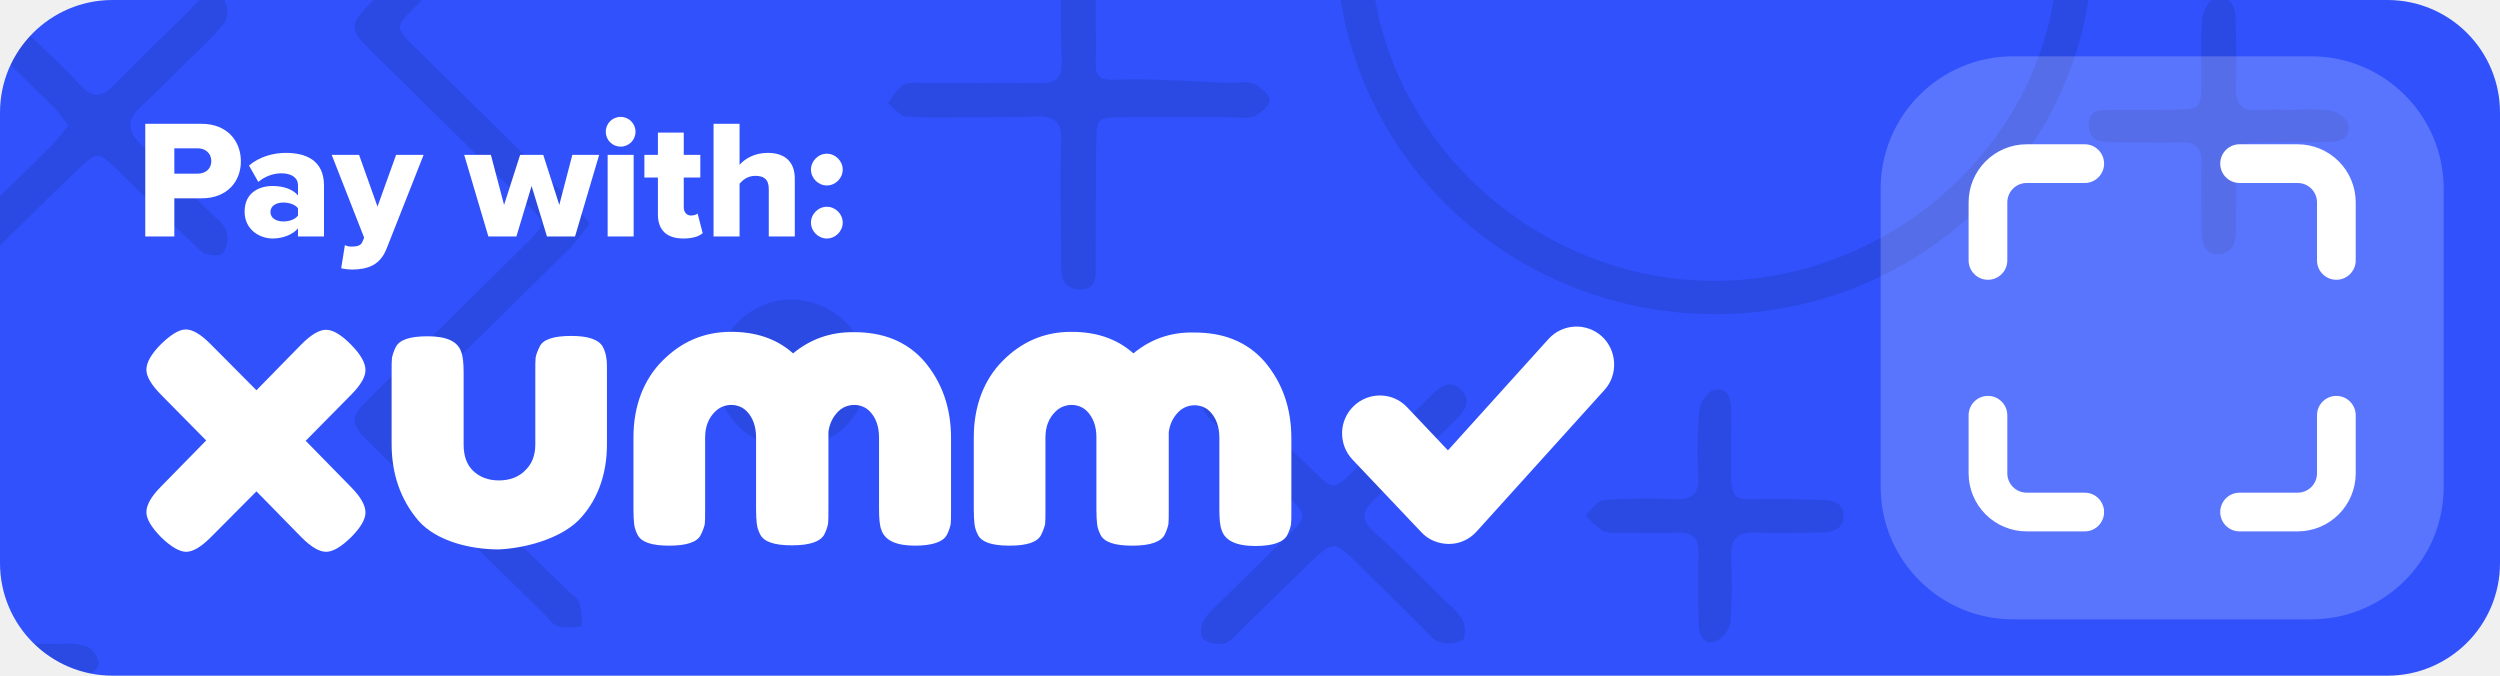
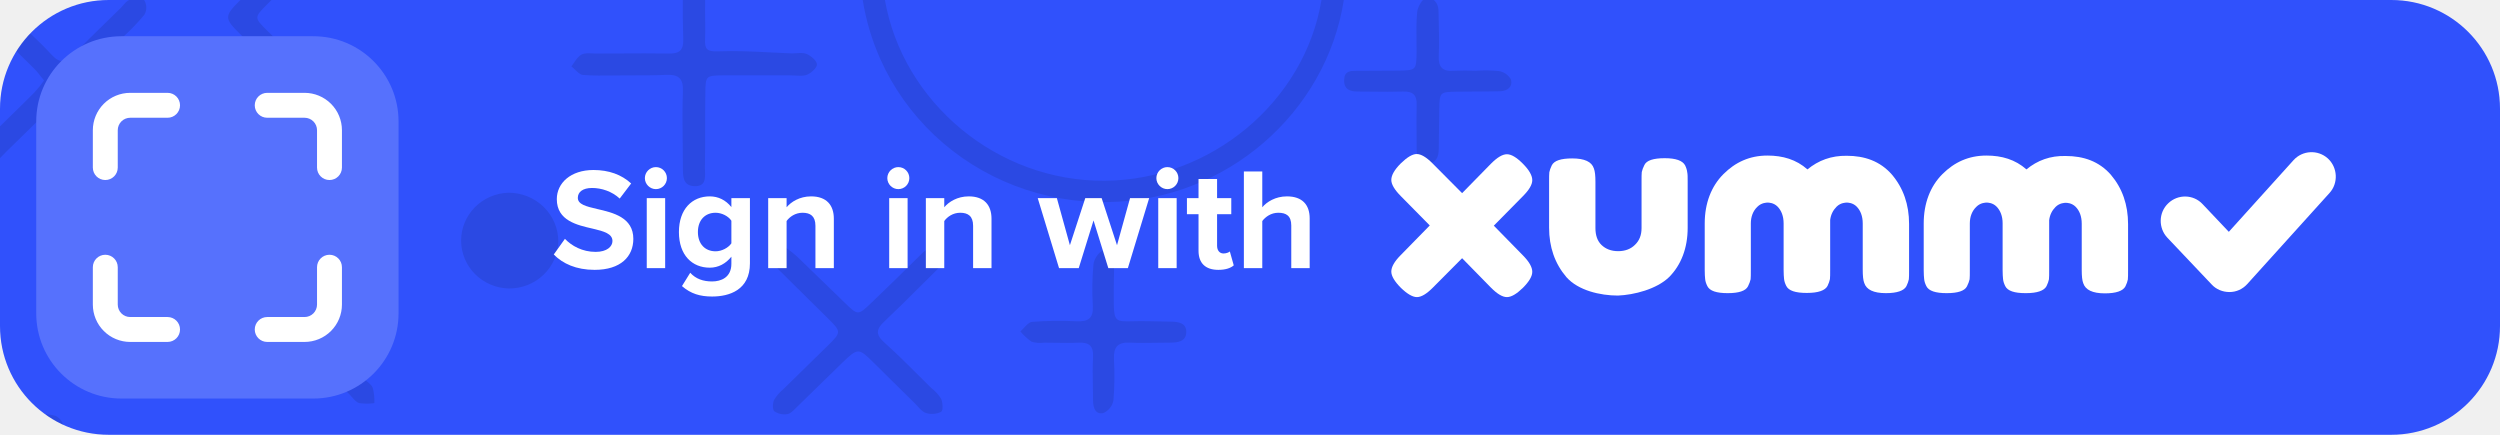
- <svg xmlns="http://www.w3.org/2000/svg" width="222" height="60" viewBox="0 0 222 60" fill="none">
-   <rect width="222" height="60" rx="10" fill="#3051FC" />
-   <mask id="mask0" mask-type="alpha" maskUnits="userSpaceOnUse" x="0" y="0" width="222" height="60">
-     <rect width="222" height="60" rx="10" fill="#3051FC" />
+ <svg xmlns="http://www.w3.org/2000/svg" width="345" height="60" viewBox="0 0 345 60" fill="none">
+   <rect width="345" height="60" rx="15" fill="#3051FC" />
+   <mask id="mask0" mask-type="alpha" maskUnits="userSpaceOnUse" x="0" y="0" width="345" height="60">
+     <rect width="345" height="60" rx="15" fill="#3051FC" />
  </mask>
  <g mask="url(#mask0)">
-     <path opacity="0.1" fill-rule="evenodd" clip-rule="evenodd" d="M185.447 0C183.035 15.529 169.264 27.628 152.954 27.884C148.536 27.972 144.144 27.205 140.029 25.626C135.914 24.047 132.156 21.687 128.971 18.681C125.785 15.676 123.235 12.084 121.465 8.11C120.309 5.513 119.5 2.787 119.056 0H122.119C124.597 14.127 137.601 25.062 152.471 24.943C167.08 24.829 180.022 14.086 182.365 0H185.447ZM196.368 0C195.983 0.383 195.62 1.14 195.571 1.661C195.44 3.003 195.458 4.361 195.476 5.718V5.718V5.718V5.719V5.719V5.719C195.482 6.191 195.489 6.662 195.489 7.133C195.453 9.693 195.447 9.704 192.939 9.745C192.009 9.759 191.079 9.759 190.148 9.759C189.218 9.759 188.288 9.759 187.357 9.774C187.292 9.775 187.227 9.775 187.162 9.775C186.341 9.778 185.529 9.781 185.491 11.034C185.45 12.386 186.362 12.634 187.416 12.634C188.096 12.634 188.779 12.642 189.463 12.649C190.836 12.665 192.214 12.68 193.581 12.634C194.965 12.582 195.536 13.085 195.5 14.454C195.457 15.795 195.472 17.144 195.486 18.491V18.492V18.493V18.494V18.494V18.495C195.493 19.167 195.5 19.84 195.5 20.51C195.506 21.533 195.724 22.568 196.972 22.556C198.221 22.544 198.55 21.597 198.55 20.534C198.558 19.929 198.564 19.324 198.57 18.718L198.57 18.708V18.708V18.708V18.707V18.707V18.707C198.582 17.493 198.594 16.277 198.621 15.061C198.674 12.704 198.686 12.692 201.1 12.652C201.906 12.64 202.71 12.636 203.513 12.633C204.674 12.629 205.832 12.624 206.988 12.594C208.024 12.571 208.789 11.981 208.507 10.97C208.343 10.671 208.113 10.412 207.834 10.212C207.555 10.012 207.233 9.876 206.894 9.814C205.824 9.701 204.746 9.684 203.673 9.762L203.626 9.768C202.645 9.719 201.662 9.719 200.682 9.768C198.968 9.912 198.474 9.19 198.55 7.601C198.622 6.073 198.584 4.532 198.547 2.992V2.991L198.547 2.989L198.547 2.987L198.547 2.985L198.547 2.983L198.547 2.981C198.535 2.504 198.523 2.027 198.515 1.551C198.515 0.884 198.272 0.315 197.851 0H196.368ZM8.093 59.818C8.453 59.559 8.77 59.173 8.77 58.898C8.727 58.587 8.609 58.29 8.427 58.032C8.245 57.774 8.004 57.562 7.722 57.413C6.978 57.185 6.195 57.107 5.42 57.182L4.849 57.176H4.849H4.849C4.239 57.171 3.629 57.166 3.02 57.161C4.389 58.496 6.14 59.441 8.093 59.818ZM0 21.82C0.164 21.666 0.322 21.499 0.479 21.333C0.611 21.194 0.742 21.055 0.874 20.926C1.641 20.185 2.401 19.438 3.161 18.692L3.161 18.691L3.162 18.691C4.411 17.464 5.659 16.238 6.933 15.038C8.67 13.397 8.705 13.42 10.372 15.038C11.15 15.795 11.924 16.558 12.698 17.321L12.698 17.321L12.698 17.321L12.698 17.321L12.699 17.321L12.699 17.322L12.699 17.322L12.699 17.322L12.699 17.322C14.411 19.01 16.123 20.698 17.89 22.325C18.285 22.689 19.545 22.787 19.804 22.492C19.995 22.197 20.119 21.864 20.166 21.517C20.214 21.169 20.185 20.816 20.081 20.481C19.954 20.047 19.552 19.686 19.159 19.332C19.024 19.211 18.89 19.09 18.768 18.967C18.319 18.523 17.87 18.078 17.422 17.633L17.422 17.632L17.421 17.631L17.42 17.631L17.419 17.63L17.419 17.629L17.418 17.628L17.417 17.628C15.799 16.021 14.182 14.416 12.533 12.842C11.278 11.658 11.208 10.635 12.533 9.444C13.658 8.413 14.727 7.344 15.797 6.274C16.166 5.905 16.536 5.536 16.907 5.168C17.99 4.195 19 3.147 19.928 2.03C20.099 1.728 20.189 1.388 20.189 1.042C20.189 0.696 20.099 0.356 19.928 0.054C19.91 0.035 19.891 0.017 19.869 0H17.816C17.509 0.134 17.251 0.433 16.996 0.728C16.879 0.864 16.763 0.999 16.642 1.117C16.028 1.722 15.411 2.323 14.793 2.924C13.251 4.425 11.709 5.926 10.224 7.474C9.129 8.612 8.299 8.838 7.121 7.555C6.122 6.455 5.037 5.424 3.955 4.395C3.558 4.018 3.162 3.641 2.77 3.261C2.743 3.233 2.717 3.205 2.69 3.177C1.981 3.936 1.389 4.805 0.942 5.757C2.215 7.001 3.487 8.247 4.749 9.502C5.039 9.784 5.296 10.115 5.566 10.465C5.729 10.675 5.896 10.892 6.079 11.108C5.666 11.693 5.216 12.251 4.731 12.778C3.483 14.029 2.218 15.266 0.953 16.501L0.953 16.502L0.953 16.502C0.635 16.812 0.317 17.123 0 17.433V21.82ZM33.172 0C33.153 0.018 33.135 0.036 33.117 0.054C30.932 2.238 30.938 2.527 33.117 4.677C34.94 6.475 36.766 8.271 38.592 10.067C41.331 12.76 44.07 15.454 46.8 18.159C48.472 19.817 48.496 19.875 46.877 21.481C43.255 25.081 39.611 28.663 35.969 32.245C34.975 33.222 33.981 34.199 32.987 35.176C31.026 37.107 30.997 37.517 32.887 39.378C38.01 44.432 43.138 49.463 48.272 54.471C48.373 54.576 48.472 54.689 48.571 54.803L48.571 54.803L48.571 54.803L48.571 54.803C48.879 55.156 49.191 55.514 49.574 55.627C50.266 55.731 50.971 55.731 51.664 55.627C51.69 54.929 51.619 54.231 51.452 53.553C51.332 53.207 51.002 52.933 50.673 52.66L50.673 52.66L50.673 52.66L50.673 52.66C50.535 52.545 50.397 52.43 50.274 52.31L36.95 39.285C35.001 37.367 35.042 37.315 36.95 35.454C41.535 30.981 46.104 26.491 50.657 21.984C51.266 21.305 51.83 20.589 52.347 19.84C52.17 19.621 52.007 19.414 51.851 19.216L51.851 19.215L51.85 19.214L51.849 19.214C51.412 18.658 51.031 18.175 50.58 17.719C47.776 14.946 44.965 12.183 42.154 9.421L42.154 9.42C40.397 7.694 38.64 5.967 36.885 4.238C35.066 2.446 35.066 2.412 36.832 0.638C37.044 0.425 37.257 0.212 37.469 0H33.172ZM94.227 0C94.219 1.798 94.223 3.598 94.287 5.394C94.34 6.942 93.769 7.422 92.261 7.387C90.031 7.352 87.806 7.364 85.583 7.376C84.473 7.381 83.362 7.387 82.252 7.387C82.072 7.389 81.888 7.378 81.704 7.368C81.187 7.338 80.666 7.309 80.232 7.543C79.809 7.772 79.513 8.209 79.215 8.652C79.098 8.825 78.98 8.999 78.854 9.161C79.024 9.291 79.189 9.453 79.355 9.616C79.713 9.967 80.071 10.318 80.474 10.346C81.889 10.455 83.314 10.436 84.737 10.418C85.279 10.411 85.821 10.404 86.362 10.404C86.716 10.402 87.072 10.402 87.427 10.402C88.94 10.401 90.454 10.4 91.884 10.334C93.651 10.253 94.322 10.808 94.24 12.646C94.153 14.957 94.182 17.269 94.211 19.58C94.225 20.736 94.24 21.892 94.24 23.047C94.24 23.114 94.241 23.182 94.241 23.25C94.246 24.353 94.252 25.617 95.788 25.688C97.372 25.763 97.329 24.642 97.29 23.627V23.626V23.626V23.626V23.625L97.29 23.625C97.284 23.471 97.278 23.319 97.278 23.174C97.308 21.394 97.309 19.613 97.309 17.833C97.31 16.146 97.311 14.46 97.337 12.773C97.372 10.461 97.413 10.427 99.833 10.398H108.954C109.193 10.398 109.446 10.412 109.699 10.425C110.298 10.458 110.895 10.49 111.309 10.34C111.898 10.126 112.722 9.392 112.74 8.907C112.757 8.421 111.927 7.717 111.35 7.456C110.938 7.271 110.426 7.306 109.916 7.342C109.713 7.356 109.509 7.37 109.313 7.37C108.319 7.334 107.326 7.284 106.332 7.233C103.909 7.108 101.485 6.984 99.068 7.087C97.496 7.15 97.248 6.694 97.301 5.446C97.337 4.614 97.325 3.779 97.313 2.944L97.313 2.943C97.307 2.525 97.301 2.107 97.301 1.689C97.301 1.127 97.304 0.564 97.308 0L94.227 0ZM108.465 34.171C108.586 34.269 108.728 34.377 108.882 34.494C109.238 34.764 109.661 35.085 110.043 35.448C111.424 36.774 112.795 38.107 114.169 39.443C114.951 40.202 115.734 40.963 116.52 41.724L116.52 41.724C118.392 43.544 118.404 43.556 120.199 41.834C122.508 39.614 124.804 37.39 127.071 35.136C127.901 34.304 128.79 33.611 129.791 34.674C130.792 35.737 129.95 36.598 129.155 37.378C128.37 38.149 127.591 38.924 126.812 39.7C125.253 41.251 123.695 42.802 122.09 44.312C120.953 45.37 120.747 46.115 122.037 47.265C123.704 48.751 125.286 50.33 126.869 51.908L126.869 51.909L126.87 51.91C127.417 52.455 127.963 53 128.513 53.541C129.054 53.951 129.515 54.455 129.873 55.026C130.109 55.569 130.174 56.661 129.873 56.835C129.222 57.152 128.47 57.208 127.777 56.991C127.342 56.85 126.984 56.456 126.632 56.069C126.508 55.933 126.384 55.797 126.258 55.673C125.29 54.723 124.325 53.768 123.361 52.813C122.397 51.858 121.433 50.903 120.464 49.953C118.527 48.051 118.392 47.97 116.278 50.016C114.164 52.062 112.121 54.061 110.031 56.112C109.95 56.19 109.868 56.273 109.785 56.357C109.445 56.702 109.085 57.067 108.683 57.141C108.369 57.199 108.046 57.195 107.734 57.129C107.422 57.064 107.126 56.938 106.863 56.76C106.581 56.529 106.616 55.639 106.822 55.188C107.168 54.617 107.61 54.107 108.129 53.68C109.33 52.494 110.537 51.315 111.745 50.136C112.55 49.349 113.355 48.562 114.158 47.774C116.152 45.818 116.143 45.809 114.138 43.819L114.094 43.775C113.275 42.962 112.447 42.148 111.618 41.333L111.618 41.332L111.617 41.332L111.617 41.331L111.617 41.331L111.616 41.331L111.616 41.331L111.616 41.33L111.615 41.33L111.615 41.33L111.615 41.329L111.614 41.329L111.614 41.328L111.614 41.328L111.613 41.328L111.613 41.327L111.612 41.327L111.612 41.327L111.61 41.324C110.367 40.102 109.121 38.876 107.894 37.644C107.385 37.207 106.971 36.674 106.675 36.078C106.263 35.015 107.093 34.032 108.465 34.171ZM65.556 37.827C66.782 39.056 68.447 39.767 70.199 39.811C71.978 39.831 73.694 39.164 74.975 37.953C76.256 36.742 77.001 35.084 77.047 33.339C77.049 32.45 76.872 31.57 76.526 30.749C76.179 29.928 75.671 29.182 75.029 28.555C74.388 27.928 73.626 27.432 72.787 27.096C71.949 26.759 71.052 26.589 70.146 26.595C68.395 26.652 66.735 27.377 65.519 28.616C64.303 29.854 63.627 31.509 63.634 33.228C63.641 34.948 64.331 36.597 65.556 37.827ZM154.161 44.059C153.692 43.654 153.695 42.703 153.7 40.528C153.701 40.27 153.702 39.995 153.702 39.701C153.702 39.267 153.712 38.818 153.722 38.369V38.368V38.368V38.367V38.366C153.737 37.736 153.751 37.105 153.737 36.511C153.714 35.494 153.525 34.362 152.206 34.622C151.647 34.714 150.97 35.778 150.899 36.448C150.722 38.369 150.692 40.301 150.811 42.227C150.899 43.897 150.204 44.411 148.585 44.336C146.531 44.23 144.471 44.257 142.421 44.417C142.032 44.452 141.676 44.838 141.319 45.225L141.319 45.226C141.151 45.407 140.984 45.589 140.813 45.734C141.26 46.28 141.783 46.76 142.368 47.161C142.929 47.325 143.519 47.369 144.099 47.289C144.623 47.289 145.156 47.297 145.688 47.305H145.688H145.688C146.753 47.322 147.816 47.339 148.809 47.289C150.299 47.213 150.917 47.728 150.84 49.265C150.766 50.605 150.791 51.95 150.815 53.297V53.299V53.3V53.301V53.302C150.828 53.975 150.84 54.648 150.84 55.321C150.852 56.269 151.17 57.251 152.277 56.997C152.631 56.836 152.941 56.596 153.18 56.294C153.42 55.992 153.583 55.639 153.655 55.263C153.809 53.34 153.832 51.41 153.725 49.484C153.667 47.907 154.249 47.196 155.933 47.283C157.17 47.344 158.412 47.324 159.653 47.303C160.274 47.293 160.895 47.283 161.515 47.283C162.563 47.277 163.647 47.127 163.706 45.879C163.764 44.63 162.716 44.399 161.639 44.388C161.167 44.383 160.695 44.37 160.223 44.357L160.223 44.357C159.618 44.34 159.014 44.324 158.412 44.324C157.578 44.305 156.892 44.32 156.326 44.333C155.174 44.359 154.525 44.374 154.161 44.059Z" fill="black" />
-     <path d="M44.277 48.788C41.834 48.788 38.788 48.09 37.159 46.24C35.56 44.359 34.776 42.085 34.776 39.416V33.046C34.776 32.47 34.776 32.045 34.806 31.772C34.867 31.499 34.957 31.196 35.138 30.832C35.47 30.165 36.405 29.862 37.973 29.862C39.662 29.862 40.658 30.317 40.959 31.257C41.11 31.651 41.17 32.258 41.17 33.107V39.476C41.17 40.477 41.442 41.266 42.015 41.812C42.588 42.358 43.342 42.661 44.307 42.661C45.272 42.661 46.057 42.358 46.63 41.781C47.233 41.205 47.535 40.447 47.535 39.476V32.986C47.535 32.44 47.535 32.015 47.565 31.742C47.625 31.439 47.746 31.136 47.926 30.771C48.228 30.135 49.163 29.831 50.731 29.831C52.27 29.831 53.175 30.165 53.536 30.802C53.718 31.166 53.808 31.499 53.838 31.772C53.898 32.045 53.898 32.44 53.898 33.016V39.446C53.898 42.236 52.994 44.572 51.335 46.24C49.616 47.908 46.509 48.697 44.277 48.788Z" fill="white" />
-     <path d="M27.146 39.143L31.157 43.237C32.032 44.117 32.454 44.875 32.454 45.512C32.454 46.119 32.032 46.846 31.157 47.726C30.282 48.575 29.558 49 28.955 49C28.352 49 27.628 48.575 26.753 47.696L22.772 43.632L18.731 47.696C17.856 48.575 17.132 49 16.529 49C15.956 49 15.202 48.575 14.327 47.726C13.452 46.846 13 46.088 13 45.482C13 44.845 13.422 44.087 14.297 43.207L18.308 39.112L14.327 35.078C13.452 34.199 13 33.441 13 32.834C13 32.197 13.422 31.439 14.297 30.559C15.202 29.68 15.926 29.255 16.499 29.255C17.102 29.255 17.826 29.68 18.7 30.559L22.772 34.654L26.753 30.59C27.628 29.71 28.352 29.285 28.955 29.285C29.558 29.285 30.282 29.71 31.157 30.59C32.032 31.469 32.454 32.227 32.454 32.864C32.454 33.471 32.032 34.199 31.157 35.078L27.146 39.143Z" fill="white" />
-     <path fill-rule="evenodd" clip-rule="evenodd" d="M70.427 31.378C68.888 30.013 67.019 29.467 64.907 29.467C62.464 29.467 60.474 30.377 58.815 32.045C57.156 33.714 56.251 36.049 56.251 38.839V45.269C56.251 45.815 56.281 46.24 56.311 46.513C56.342 46.816 56.432 47.12 56.613 47.483C56.945 48.151 57.88 48.454 59.418 48.454C60.956 48.454 61.891 48.151 62.223 47.514C62.404 47.15 62.525 46.816 62.585 46.543C62.615 46.27 62.615 45.876 62.615 45.3V38.839C62.615 37.899 62.917 37.111 63.52 36.534C64.093 35.958 64.817 35.958 64.937 35.958C65.058 35.958 65.752 35.958 66.295 36.504C66.838 37.05 67.139 37.838 67.139 38.839V45.209V45.239C67.139 45.785 67.169 46.21 67.2 46.483C67.23 46.786 67.32 47.089 67.501 47.453C67.833 48.12 68.768 48.424 70.306 48.424C70.306 48.424 70.306 48.424 70.336 48.424C70.336 48.424 70.336 48.424 70.366 48.424C71.905 48.424 72.87 48.09 73.202 47.453C73.382 47.089 73.473 46.786 73.533 46.513C73.564 46.24 73.564 45.815 73.564 45.239V38.87C73.564 38.688 73.564 38.536 73.564 38.354C73.654 37.626 73.956 37.02 74.438 36.534C75.011 35.958 75.735 35.958 75.856 35.958C75.976 35.958 76.67 35.958 77.213 36.504C77.756 37.05 78.058 37.838 78.058 38.839V45.209C78.058 46.058 78.118 46.695 78.269 47.059C78.57 47.969 79.535 48.454 81.255 48.454C82.793 48.454 83.758 48.12 84.09 47.483C84.271 47.12 84.361 46.816 84.421 46.543C84.452 46.27 84.452 45.846 84.452 45.269V38.9C84.452 36.231 83.668 33.956 82.069 32.076C80.44 30.226 78.299 29.498 75.856 29.498C73.714 29.467 71.935 30.134 70.427 31.378Z" fill="white" />
-     <path fill-rule="evenodd" clip-rule="evenodd" d="M100.648 31.378C99.11 30.013 97.24 29.467 95.129 29.467C92.686 29.467 90.695 30.377 89.036 32.045C87.377 33.714 86.472 36.049 86.472 38.839V45.269C86.472 45.815 86.503 46.24 86.533 46.513C86.563 46.816 86.653 47.12 86.834 47.483C87.166 48.151 88.101 48.454 89.639 48.454C91.178 48.454 92.113 48.151 92.444 47.514C92.625 47.15 92.746 46.816 92.806 46.543C92.836 46.27 92.836 45.876 92.836 45.3V38.839C92.836 37.899 93.138 37.111 93.741 36.534C94.314 35.958 95.038 35.958 95.159 35.958C95.279 35.958 95.973 35.958 96.516 36.504C97.059 37.05 97.361 37.838 97.361 38.809V38.839V45.269C97.361 45.815 97.391 46.24 97.421 46.513C97.451 46.816 97.542 47.12 97.722 47.483C98.054 48.151 98.989 48.454 100.528 48.454C100.528 48.454 100.528 48.454 100.558 48.454C100.558 48.454 100.558 48.454 100.588 48.454C102.126 48.454 103.091 48.12 103.423 47.483C103.604 47.12 103.694 46.816 103.755 46.543C103.785 46.27 103.785 45.846 103.785 45.269V38.9C103.785 38.718 103.785 38.566 103.785 38.384C103.875 37.656 104.177 37.05 104.66 36.565C105.233 35.988 105.957 35.988 106.077 35.988C106.198 35.988 106.892 35.988 107.434 36.534C107.977 37.08 108.279 37.869 108.279 38.87V45.239C108.279 46.088 108.339 46.725 108.49 47.089C108.792 47.999 109.757 48.484 111.476 48.484C113.014 48.484 113.979 48.151 114.311 47.514C114.492 47.15 114.583 46.846 114.643 46.574C114.673 46.301 114.673 45.876 114.673 45.3V38.93C114.673 36.261 113.889 33.986 112.29 32.106C110.662 30.256 108.52 29.528 106.077 29.528C103.936 29.467 102.156 30.134 100.648 31.378Z" fill="white" />
-     <path fill-rule="evenodd" clip-rule="evenodd" d="M142.24 29.862C143.598 31.105 143.718 33.259 142.482 34.623L131.111 47.211C130.477 47.908 129.603 48.302 128.668 48.302C127.733 48.302 126.828 47.938 126.195 47.241L120.102 40.811C118.835 39.476 118.865 37.323 120.223 36.049C121.55 34.775 123.691 34.805 124.958 36.17L128.577 39.992L137.505 30.104C138.742 28.739 140.853 28.618 142.24 29.862Z" fill="white" />
+     <path opacity="0.1" fill-rule="evenodd" clip-rule="evenodd" d="M185.447 0C183.035 15.529 169.264 27.628 152.954 27.884C148.536 27.972 144.144 27.205 140.029 25.626C135.914 24.047 132.156 21.687 128.971 18.681C125.785 15.676 123.235 12.084 121.465 8.11C120.309 5.513 119.5 2.787 119.056 0H122.119C124.597 14.127 137.601 25.062 152.471 24.943C167.08 24.829 180.022 14.086 182.365 0H185.447ZM196.368 0C195.983 0.383 195.62 1.14 195.571 1.661C195.44 3.003 195.458 4.361 195.476 5.718V5.718V5.718V5.719V5.719V5.719C195.482 6.191 195.489 6.662 195.489 7.133C195.453 9.693 195.447 9.704 192.939 9.745C192.009 9.759 191.079 9.759 190.148 9.759C189.218 9.759 188.288 9.759 187.357 9.774C187.292 9.775 187.227 9.775 187.162 9.775C186.341 9.778 185.529 9.781 185.491 11.034C185.45 12.386 186.362 12.634 187.416 12.634C188.096 12.634 188.779 12.642 189.463 12.649C190.836 12.665 192.214 12.68 193.581 12.634C194.965 12.582 195.536 13.085 195.5 14.454C195.457 15.795 195.472 17.144 195.486 18.491V18.492V18.493V18.494V18.494V18.495C195.493 19.167 195.5 19.84 195.5 20.51C195.506 21.533 195.724 22.568 196.972 22.556C198.221 22.544 198.55 21.597 198.55 20.534C198.558 19.929 198.564 19.324 198.57 18.718L198.57 18.708V18.708V18.708V18.707V18.707V18.707C198.582 17.493 198.594 16.277 198.621 15.061C198.674 12.704 198.686 12.692 201.1 12.652C201.906 12.64 202.71 12.636 203.513 12.633C204.674 12.629 205.832 12.624 206.988 12.594C208.024 12.571 208.789 11.981 208.507 10.97C208.343 10.671 208.113 10.412 207.834 10.212C207.555 10.012 207.233 9.876 206.894 9.814C205.824 9.701 204.746 9.684 203.673 9.762L203.626 9.768C202.645 9.719 201.662 9.719 200.682 9.768C198.968 9.912 198.474 9.19 198.55 7.601C198.622 6.073 198.584 4.532 198.547 2.992V2.991L198.547 2.989L198.547 2.987L198.547 2.985L198.547 2.983L198.547 2.981C198.535 2.504 198.523 2.027 198.515 1.551C198.515 0.884 198.272 0.315 197.851 0H196.368ZM8.093 59.818C8.453 59.559 8.77 59.173 8.77 58.898C8.727 58.587 8.609 58.29 8.427 58.032C8.245 57.774 8.004 57.562 7.722 57.413C6.978 57.185 6.195 57.107 5.42 57.182L4.849 57.176H4.849H4.849C4.239 57.171 3.629 57.166 3.02 57.161C4.389 58.496 6.14 59.441 8.093 59.818ZM0 21.82C0.164 21.666 0.322 21.499 0.479 21.333C0.611 21.194 0.742 21.055 0.874 20.926C1.641 20.185 2.401 19.438 3.161 18.692L3.161 18.691L3.162 18.691C4.411 17.464 5.659 16.238 6.933 15.038C8.67 13.397 8.705 13.42 10.372 15.038C11.15 15.795 11.924 16.558 12.698 17.321L12.698 17.321L12.698 17.321L12.698 17.321L12.699 17.321L12.699 17.322L12.699 17.322L12.699 17.322L12.699 17.322C14.411 19.01 16.123 20.698 17.89 22.325C18.285 22.689 19.545 22.787 19.804 22.492C19.995 22.197 20.119 21.864 20.166 21.517C20.214 21.169 20.185 20.816 20.081 20.481C19.954 20.047 19.552 19.686 19.159 19.332C19.024 19.211 18.89 19.09 18.768 18.967C18.319 18.523 17.87 18.078 17.422 17.633L17.422 17.632L17.421 17.631L17.42 17.631L17.419 17.63L17.419 17.629L17.418 17.628L17.417 17.628C15.799 16.021 14.182 14.416 12.533 12.842C11.278 11.658 11.208 10.635 12.533 9.444C13.658 8.413 14.727 7.344 15.797 6.274C16.166 5.905 16.536 5.536 16.907 5.168C17.99 4.195 19 3.147 19.928 2.03C20.099 1.728 20.189 1.388 20.189 1.042C20.189 0.696 20.099 0.356 19.928 0.054C19.91 0.035 19.891 0.017 19.869 0H17.816C17.509 0.134 17.251 0.433 16.996 0.728C16.879 0.864 16.763 0.999 16.642 1.117C16.028 1.722 15.411 2.323 14.793 2.924C13.251 4.425 11.709 5.926 10.224 7.474C9.129 8.612 8.299 8.838 7.121 7.555C6.122 6.455 5.037 5.424 3.955 4.395C3.558 4.018 3.162 3.641 2.77 3.261C2.743 3.233 2.717 3.205 2.69 3.177C1.981 3.936 1.389 4.805 0.942 5.757C2.215 7.001 3.487 8.247 4.749 9.502C5.039 9.784 5.296 10.115 5.566 10.465C5.729 10.675 5.896 10.892 6.079 11.108C5.666 11.693 5.216 12.251 4.731 12.778C3.483 14.029 2.218 15.266 0.953 16.501L0.953 16.502L0.953 16.502C0.635 16.812 0.317 17.123 0 17.433V21.82ZM33.172 0C33.153 0.018 33.135 0.036 33.117 0.054C30.932 2.238 30.938 2.527 33.117 4.677C34.94 6.475 36.766 8.271 38.592 10.067C41.331 12.76 44.07 15.454 46.8 18.159C48.472 19.817 48.496 19.875 46.877 21.481C43.255 25.081 39.611 28.663 35.969 32.245C34.975 33.222 33.981 34.199 32.987 35.176C31.026 37.107 30.997 37.517 32.887 39.378C38.01 44.432 43.138 49.463 48.272 54.471C48.373 54.576 48.472 54.689 48.571 54.803L48.571 54.803L48.571 54.803L48.571 54.803C48.879 55.156 49.191 55.514 49.574 55.627C50.266 55.731 50.971 55.731 51.664 55.627C51.69 54.929 51.619 54.231 51.452 53.553C51.332 53.207 51.002 52.933 50.673 52.66L50.673 52.66L50.673 52.66L50.673 52.66C50.535 52.545 50.397 52.43 50.274 52.31L36.95 39.285C35.001 37.367 35.042 37.315 36.95 35.454C41.535 30.981 46.104 26.491 50.657 21.984C51.266 21.305 51.83 20.589 52.347 19.84C52.17 19.621 52.007 19.414 51.851 19.216L51.851 19.215L51.85 19.214L51.849 19.214C51.412 18.658 51.031 18.175 50.58 17.719C47.776 14.946 44.965 12.183 42.154 9.421L42.154 9.42C40.397 7.694 38.64 5.967 36.885 4.238C35.066 2.446 35.066 2.412 36.832 0.638C37.044 0.425 37.257 0.212 37.469 0H33.172ZM94.227 0C94.219 1.798 94.223 3.598 94.287 5.394C94.34 6.942 93.769 7.422 92.261 7.387C90.031 7.352 87.806 7.364 85.583 7.376C84.473 7.381 83.362 7.387 82.252 7.387C82.072 7.389 81.888 7.378 81.704 7.368C81.187 7.338 80.666 7.309 80.232 7.543C79.809 7.772 79.513 8.209 79.215 8.652C79.098 8.825 78.98 8.999 78.854 9.161C79.024 9.291 79.189 9.453 79.355 9.616C79.713 9.967 80.071 10.318 80.474 10.346C81.889 10.455 83.314 10.436 84.737 10.418C85.279 10.411 85.821 10.404 86.362 10.404C86.716 10.402 87.072 10.402 87.427 10.402C88.94 10.401 90.454 10.4 91.884 10.334C93.651 10.253 94.322 10.808 94.24 12.646C94.153 14.957 94.182 17.269 94.211 19.58C94.225 20.736 94.24 21.892 94.24 23.047C94.24 23.114 94.241 23.182 94.241 23.25C94.246 24.353 94.252 25.617 95.788 25.688C97.372 25.763 97.329 24.642 97.29 23.627V23.626V23.626V23.626V23.625L97.29 23.625C97.284 23.471 97.278 23.319 97.278 23.174C97.308 21.394 97.309 19.613 97.309 17.833C97.31 16.146 97.311 14.46 97.337 12.773C97.372 10.461 97.413 10.427 99.833 10.398H108.954C109.193 10.398 109.446 10.412 109.699 10.425C110.298 10.458 110.895 10.49 111.309 10.34C111.898 10.126 112.722 9.392 112.74 8.907C112.757 8.421 111.927 7.717 111.35 7.456C110.938 7.271 110.426 7.306 109.916 7.342C109.713 7.356 109.509 7.37 109.313 7.37C108.319 7.334 107.326 7.284 106.332 7.233C103.909 7.108 101.485 6.984 99.068 7.087C97.496 7.15 97.248 6.694 97.301 5.446C97.337 4.614 97.325 3.779 97.313 2.944L97.313 2.943C97.307 2.525 97.301 2.107 97.301 1.689C97.301 1.127 97.304 0.564 97.308 0H94.227ZM108.465 34.171C108.586 34.269 108.728 34.377 108.882 34.494C109.238 34.764 109.661 35.085 110.043 35.448C111.424 36.774 112.795 38.107 114.169 39.443C114.951 40.202 115.734 40.963 116.52 41.724L116.52 41.724C118.392 43.544 118.404 43.556 120.199 41.834C122.508 39.614 124.804 37.39 127.071 35.136C127.901 34.304 128.79 33.611 129.791 34.674C130.792 35.737 129.95 36.598 129.155 37.378C128.37 38.149 127.591 38.924 126.812 39.7C125.253 41.251 123.695 42.802 122.09 44.312C120.953 45.37 120.747 46.115 122.037 47.265C123.704 48.751 125.286 50.33 126.869 51.908L126.869 51.909L126.87 51.91C127.417 52.455 127.963 53 128.513 53.541C129.054 53.951 129.515 54.455 129.873 55.026C130.109 55.569 130.174 56.661 129.873 56.835C129.222 57.152 128.47 57.208 127.777 56.991C127.342 56.85 126.984 56.456 126.632 56.069C126.508 55.933 126.384 55.797 126.258 55.673C125.29 54.723 124.325 53.768 123.361 52.813C122.397 51.858 121.433 50.903 120.464 49.953C118.527 48.051 118.392 47.97 116.278 50.016C114.164 52.062 112.121 54.061 110.031 56.112C109.95 56.19 109.868 56.273 109.785 56.357C109.445 56.702 109.085 57.067 108.683 57.141C108.369 57.199 108.046 57.195 107.734 57.129C107.422 57.064 107.126 56.938 106.863 56.76C106.581 56.529 106.616 55.639 106.822 55.188C107.168 54.617 107.61 54.107 108.129 53.68C109.33 52.494 110.537 51.315 111.745 50.136C112.55 49.349 113.355 48.562 114.158 47.774C116.152 45.818 116.143 45.809 114.138 43.819L114.094 43.775C113.275 42.962 112.447 42.148 111.618 41.333L111.618 41.332L111.617 41.332L111.617 41.331L111.617 41.331L111.616 41.331L111.616 41.331L111.616 41.33L111.615 41.33L111.615 41.33L111.615 41.329L111.614 41.329L111.614 41.328L111.614 41.328L111.613 41.328L111.613 41.327L111.612 41.327L111.612 41.327L111.61 41.324C110.367 40.102 109.121 38.876 107.894 37.644C107.385 37.207 106.971 36.674 106.675 36.078C106.263 35.015 107.093 34.032 108.465 34.171ZM65.556 37.827C66.782 39.056 68.447 39.767 70.199 39.811C71.978 39.831 73.694 39.164 74.975 37.953C76.256 36.742 77.001 35.084 77.047 33.339C77.049 32.45 76.872 31.57 76.526 30.749C76.179 29.928 75.671 29.182 75.029 28.555C74.388 27.928 73.626 27.432 72.787 27.096C71.949 26.759 71.052 26.589 70.146 26.595C68.395 26.652 66.735 27.377 65.519 28.616C64.303 29.854 63.627 31.509 63.634 33.228C63.641 34.948 64.331 36.597 65.556 37.827ZM154.161 44.059C153.692 43.654 153.695 42.703 153.7 40.528C153.701 40.27 153.702 39.995 153.702 39.701C153.702 39.267 153.712 38.818 153.722 38.369V38.368V38.368V38.367V38.366C153.737 37.736 153.751 37.105 153.737 36.511C153.714 35.494 153.525 34.362 152.206 34.622C151.647 34.714 150.97 35.778 150.899 36.448C150.722 38.369 150.692 40.301 150.811 42.227C150.899 43.897 150.204 44.411 148.585 44.336C146.531 44.23 144.471 44.257 142.421 44.417C142.032 44.452 141.676 44.838 141.319 45.225L141.319 45.226C141.151 45.407 140.984 45.589 140.813 45.734C141.26 46.28 141.783 46.76 142.368 47.161C142.929 47.325 143.519 47.369 144.099 47.289C144.623 47.289 145.156 47.297 145.688 47.305H145.688H145.688C146.753 47.322 147.816 47.339 148.809 47.289C150.299 47.213 150.917 47.728 150.84 49.265C150.766 50.605 150.791 51.95 150.815 53.297V53.299V53.3V53.301V53.302C150.828 53.975 150.84 54.648 150.84 55.321C150.852 56.269 151.17 57.251 152.277 56.997C152.631 56.836 152.941 56.596 153.18 56.294C153.42 55.992 153.583 55.639 153.655 55.263C153.809 53.34 153.832 51.41 153.725 49.484C153.667 47.907 154.249 47.196 155.933 47.283C157.17 47.344 158.412 47.324 159.653 47.303C160.274 47.293 160.895 47.283 161.515 47.283C162.563 47.277 163.647 47.127 163.706 45.879C163.764 44.63 162.716 44.399 161.639 44.388C161.167 44.383 160.695 44.37 160.223 44.357L160.223 44.357C159.618 44.34 159.014 44.324 158.412 44.324C157.578 44.305 156.892 44.32 156.326 44.333C155.174 44.359 154.525 44.374 154.161 44.059Z" fill="black" />
+     <path d="M223.277 40.788C220.834 40.788 217.788 40.09 216.159 38.24C214.56 36.359 213.776 34.085 213.776 31.416V25.046C213.776 24.47 213.776 24.045 213.806 23.772C213.867 23.5 213.957 23.196 214.138 22.832C214.47 22.165 215.405 21.862 216.973 21.862C218.662 21.862 219.658 22.317 219.959 23.257C220.11 23.651 220.17 24.258 220.17 25.107V31.476C220.17 32.477 220.442 33.266 221.015 33.812C221.588 34.358 222.342 34.661 223.307 34.661C224.272 34.661 225.057 34.358 225.63 33.781C226.233 33.205 226.534 32.447 226.534 31.476V24.986C226.534 24.44 226.534 24.015 226.565 23.742C226.625 23.439 226.746 23.136 226.927 22.771C227.228 22.135 228.163 21.831 229.732 21.831C231.27 21.831 232.175 22.165 232.537 22.802C232.717 23.166 232.808 23.5 232.838 23.772C232.898 24.045 232.898 24.44 232.898 25.016V31.446C232.898 34.236 231.994 36.572 230.335 38.24C228.616 39.908 225.509 40.697 223.277 40.788Z" fill="white" />
+     <path d="M206.146 31.143L210.157 35.237C211.032 36.117 211.454 36.875 211.454 37.512C211.454 38.119 211.032 38.847 210.157 39.726C209.282 40.575 208.558 41 207.955 41C207.352 41 206.628 40.575 205.753 39.696L201.772 35.632L197.731 39.696C196.856 40.575 196.132 41 195.529 41C194.956 41 194.202 40.575 193.327 39.726C192.452 38.847 192 38.088 192 37.482C192 36.845 192.422 36.087 193.297 35.207L197.308 31.112L193.327 27.078C192.452 26.199 192 25.441 192 24.834C192 24.197 192.422 23.439 193.297 22.559C194.202 21.68 194.926 21.255 195.499 21.255C196.102 21.255 196.826 21.68 197.7 22.559L201.772 26.654L205.753 22.59C206.628 21.71 207.352 21.285 207.955 21.285C208.558 21.285 209.282 21.71 210.157 22.59C211.032 23.469 211.454 24.227 211.454 24.864C211.454 25.471 211.032 26.199 210.157 27.078L206.146 31.143Z" fill="white" />
+     <path fill-rule="evenodd" clip-rule="evenodd" d="M249.427 23.378C247.889 22.013 246.019 21.467 243.907 21.467C241.464 21.467 239.474 22.377 237.815 24.045C236.156 25.713 235.251 28.049 235.251 30.839V37.269C235.251 37.815 235.281 38.24 235.311 38.513C235.341 38.816 235.432 39.12 235.613 39.483C235.945 40.151 236.88 40.454 238.418 40.454C239.956 40.454 240.891 40.151 241.223 39.514C241.404 39.15 241.525 38.816 241.585 38.543C241.615 38.27 241.615 37.876 241.615 37.3V30.839C241.615 29.899 241.917 29.11 242.52 28.534C243.093 27.958 243.817 27.958 243.937 27.958C244.058 27.958 244.752 27.958 245.295 28.504C245.838 29.05 246.139 29.838 246.139 30.839V37.209V37.239C246.139 37.785 246.169 38.21 246.199 38.483C246.23 38.786 246.32 39.089 246.501 39.453C246.833 40.12 247.768 40.424 249.306 40.424C249.306 40.424 249.306 40.424 249.336 40.424C249.336 40.424 249.336 40.424 249.366 40.424C250.905 40.424 251.87 40.09 252.202 39.453C252.383 39.089 252.473 38.786 252.533 38.513C252.563 38.24 252.563 37.815 252.563 37.239V30.87C252.563 30.688 252.563 30.536 252.563 30.354C252.654 29.626 252.956 29.02 253.438 28.534C254.011 27.958 254.735 27.958 254.856 27.958C254.976 27.958 255.67 27.958 256.213 28.504C256.756 29.05 257.057 29.838 257.057 30.839V37.209C257.057 38.058 257.118 38.695 257.269 39.059C257.57 39.969 258.535 40.454 260.255 40.454C261.793 40.454 262.758 40.12 263.09 39.483C263.271 39.12 263.361 38.816 263.421 38.543C263.452 38.27 263.452 37.846 263.452 37.269V30.9C263.452 28.231 262.667 25.956 261.069 24.076C259.44 22.226 257.299 21.498 254.856 21.498C252.714 21.467 250.935 22.135 249.427 23.378Z" fill="white" />
+     <path fill-rule="evenodd" clip-rule="evenodd" d="M279.648 23.378C278.11 22.013 276.24 21.467 274.129 21.467C271.686 21.467 269.695 22.377 268.036 24.045C266.377 25.713 265.472 28.049 265.472 30.839V37.269C265.472 37.815 265.503 38.24 265.533 38.513C265.563 38.816 265.653 39.12 265.834 39.483C266.166 40.151 267.101 40.454 268.639 40.454C270.178 40.454 271.113 40.151 271.444 39.514C271.625 39.15 271.746 38.816 271.806 38.543C271.836 38.27 271.836 37.876 271.836 37.3V30.839C271.836 29.899 272.138 29.11 272.741 28.534C273.314 27.958 274.038 27.958 274.159 27.958C274.279 27.958 274.973 27.958 275.516 28.504C276.059 29.05 276.361 29.838 276.361 30.809V30.839V37.269C276.361 37.815 276.391 38.24 276.421 38.513C276.451 38.816 276.542 39.12 276.723 39.483C277.054 40.151 277.989 40.454 279.527 40.454C279.527 40.454 279.527 40.454 279.558 40.454C279.558 40.454 279.558 40.454 279.588 40.454C281.126 40.454 282.091 40.12 282.423 39.483C282.604 39.12 282.694 38.816 282.755 38.543C282.785 38.27 282.785 37.846 282.785 37.269V30.9C282.785 30.718 282.785 30.566 282.785 30.384C282.875 29.657 283.177 29.05 283.66 28.565C284.233 27.988 284.956 27.988 285.077 27.988C285.198 27.988 285.891 27.988 286.434 28.534C286.977 29.08 287.279 29.869 287.279 30.87V37.239C287.279 38.088 287.339 38.725 287.49 39.089C287.792 39.999 288.757 40.484 290.476 40.484C292.014 40.484 292.979 40.151 293.311 39.514C293.492 39.15 293.583 38.846 293.643 38.574C293.673 38.301 293.673 37.876 293.673 37.3V30.93C293.673 28.261 292.889 25.986 291.29 24.106C289.662 22.256 287.52 21.528 285.077 21.528C282.936 21.467 281.156 22.135 279.648 23.378Z" fill="white" />
+     <path fill-rule="evenodd" clip-rule="evenodd" d="M321.24 21.862C322.598 23.105 322.718 25.259 321.482 26.623L310.111 39.211C309.478 39.908 308.603 40.302 307.668 40.302C306.733 40.302 305.828 39.938 305.195 39.241L299.102 32.811C297.835 31.476 297.866 29.323 299.223 28.049C300.55 26.775 302.691 26.805 303.958 28.17L307.577 31.992L316.505 22.104C317.742 20.739 319.853 20.618 321.24 21.862Z" fill="white" />
  </g>
-   <path opacity="0.2" d="M205.235 5H178.765C172.267 5 167 10.267 167 16.765V43.235C167 49.733 172.267 55 178.765 55H205.235C211.733 55 217 49.733 217 43.235V16.765C217 10.267 211.733 5 205.235 5Z" fill="white" />
-   <path fill-rule="evenodd" clip-rule="evenodd" d="M176.323 14.323C177.29 13.356 178.601 12.812 179.969 12.812H185.125C186.074 12.812 186.844 13.582 186.844 14.531C186.844 15.48 186.074 16.25 185.125 16.25H179.969C179.513 16.25 179.076 16.431 178.753 16.753C178.431 17.076 178.25 17.513 178.25 17.969V23.125C178.25 24.074 177.481 24.844 176.531 24.844C175.582 24.844 174.812 24.074 174.812 23.125V17.969C174.812 16.601 175.356 15.29 176.323 14.323ZM197.156 14.531C197.156 13.582 197.926 12.812 198.875 12.812H204.031C205.399 12.812 206.71 13.356 207.677 14.323C208.644 15.29 209.188 16.601 209.188 17.969V23.125C209.188 24.074 208.418 24.844 207.469 24.844C206.519 24.844 205.75 24.074 205.75 23.125V17.969C205.75 17.513 205.569 17.076 205.247 16.753C204.924 16.431 204.487 16.25 204.031 16.25H198.875C197.926 16.25 197.156 15.48 197.156 14.531ZM176.531 35.156C177.481 35.156 178.25 35.926 178.25 36.875V42.031C178.25 42.487 178.431 42.924 178.753 43.247C179.076 43.569 179.513 43.75 179.969 43.75H185.125C186.074 43.75 186.844 44.52 186.844 45.469C186.844 46.418 186.074 47.188 185.125 47.188H179.969C178.601 47.188 177.29 46.644 176.323 45.677C175.356 44.71 174.812 43.399 174.812 42.031V36.875C174.812 35.926 175.582 35.156 176.531 35.156ZM207.469 35.156C208.418 35.156 209.188 35.926 209.188 36.875V42.031C209.188 43.399 208.644 44.71 207.677 45.677C206.71 46.644 205.399 47.188 204.031 47.188H198.875C197.926 47.188 197.156 46.418 197.156 45.469C197.156 44.52 197.926 43.75 198.875 43.75H204.031C204.487 43.75 204.924 43.569 205.247 43.247C205.569 42.924 205.75 42.487 205.75 42.031V36.875C205.75 35.926 206.519 35.156 207.469 35.156Z" fill="white" />
-   <path d="M12.9 21H15.48V17.61H17.91C20.16 17.61 21.39 16.125 21.39 14.325C21.39 12.51 20.16 10.995 17.91 10.995H12.9V21ZM18.765 14.31C18.765 14.985 18.255 15.42 17.565 15.42H15.48V13.17H17.565C18.255 13.17 18.765 13.62 18.765 14.31Z" fill="white" />
-   <path d="M26.461 21H28.771V16.47C28.771 14.22 27.136 13.575 25.396 13.575C24.286 13.575 23.041 13.905 22.111 14.7L22.936 16.155C23.521 15.66 24.271 15.39 24.991 15.39C25.921 15.39 26.461 15.81 26.461 16.44V17.355C26.026 16.815 25.171 16.515 24.211 16.515C23.101 16.515 21.721 17.04 21.721 18.795C21.721 20.43 23.101 21.18 24.211 21.18C25.141 21.18 26.011 20.82 26.461 20.28V21ZM26.461 19.14C26.221 19.485 25.681 19.665 25.171 19.665C24.556 19.665 24.016 19.395 24.016 18.825C24.016 18.255 24.556 17.985 25.171 17.985C25.681 17.985 26.221 18.165 26.461 18.495V19.14Z" fill="white" />
-   <path d="M30.627 21.765L30.297 23.82C30.537 23.895 31.077 23.94 31.287 23.94C32.667 23.91 33.762 23.565 34.347 22.035L37.617 13.755H35.172L33.522 18.345L31.887 13.755H29.457L32.337 21.105L32.172 21.495C32.052 21.795 31.722 21.9 31.197 21.9C31.017 21.9 30.792 21.855 30.627 21.765Z" fill="white" />
-   <path d="M48.572 21H51.062L53.206 13.755H50.822L49.666 18.195L48.242 13.755H46.187L44.761 18.195L43.592 13.755H41.221L43.367 21H45.856L47.206 16.515L48.572 21Z" fill="white" />
-   <path d="M55.113 13.02C55.848 13.02 56.433 12.435 56.433 11.7C56.433 10.965 55.848 10.38 55.113 10.38C54.378 10.38 53.793 10.965 53.793 11.7C53.793 12.435 54.378 13.02 55.113 13.02ZM53.958 21H56.268V13.755H53.958V21Z" fill="white" />
-   <path d="M60.688 21.18C61.542 21.18 62.112 20.97 62.398 20.7L61.947 18.96C61.873 19.05 61.617 19.14 61.362 19.14C60.958 19.14 60.718 18.825 60.718 18.405V15.765H62.188V13.755H60.718V11.775H58.422V13.755H57.222V15.765H58.422V19.05C58.422 20.445 59.218 21.18 60.688 21.18Z" fill="white" />
-   <path d="M68.268 21H70.578V15.84C70.578 14.505 69.828 13.575 68.178 13.575C66.963 13.575 66.108 14.13 65.673 14.64V10.995H63.363V21H65.673V16.32C65.943 15.99 66.393 15.615 67.068 15.615C67.803 15.615 68.268 15.9 68.268 16.785V21Z" fill="white" />
-   <path d="M72.014 15.06C72.014 15.825 72.659 16.47 73.424 16.47C74.189 16.47 74.834 15.825 74.834 15.06C74.834 14.295 74.189 13.65 73.424 13.65C72.659 13.65 72.014 14.295 72.014 15.06ZM72.014 19.77C72.014 20.535 72.659 21.18 73.424 21.18C74.189 21.18 74.834 20.535 74.834 19.77C74.834 19.005 74.189 18.36 73.424 18.36C72.659 18.36 72.014 19.005 72.014 19.77Z" fill="white" />
+   <path d="M43.235 5H16.765C10.267 5 5 10.267 5 16.765V43.235C5 49.733 10.267 55 16.765 55H43.235C49.733 55 55 49.733 55 43.235V16.765C55 10.267 49.733 5 43.235 5Z" fill="#5671FD" />
+   <path fill-rule="evenodd" clip-rule="evenodd" d="M14.323 14.323C15.29 13.356 16.601 12.812 17.969 12.812H23.125C24.074 12.812 24.844 13.582 24.844 14.531C24.844 15.48 24.074 16.25 23.125 16.25H17.969C17.513 16.25 17.076 16.431 16.753 16.753C16.431 17.076 16.25 17.513 16.25 17.969V23.125C16.25 24.074 15.48 24.844 14.531 24.844C13.582 24.844 12.812 24.074 12.812 23.125V17.969C12.812 16.601 13.356 15.29 14.323 14.323ZM35.156 14.531C35.156 13.582 35.926 12.812 36.875 12.812H42.031C43.399 12.812 44.71 13.356 45.677 14.323C46.644 15.29 47.188 16.601 47.188 17.969V23.125C47.188 24.074 46.418 24.844 45.469 24.844C44.52 24.844 43.75 24.074 43.75 23.125V17.969C43.75 17.513 43.569 17.076 43.247 16.753C42.924 16.431 42.487 16.25 42.031 16.25H36.875C35.926 16.25 35.156 15.48 35.156 14.531ZM14.531 35.156C15.48 35.156 16.25 35.926 16.25 36.875V42.031C16.25 42.487 16.431 42.924 16.753 43.247C17.076 43.569 17.513 43.75 17.969 43.75H23.125C24.074 43.75 24.844 44.52 24.844 45.469C24.844 46.418 24.074 47.188 23.125 47.188H17.969C16.601 47.188 15.29 46.644 14.323 45.677C13.356 44.71 12.812 43.399 12.812 42.031V36.875C12.812 35.926 13.582 35.156 14.531 35.156ZM45.469 35.156C46.418 35.156 47.188 35.926 47.188 36.875V42.031C47.188 43.399 46.644 44.71 45.677 45.677C44.71 46.644 43.399 47.188 42.031 47.188H36.875C35.926 47.188 35.156 46.418 35.156 45.469C35.156 44.52 35.926 43.75 36.875 43.75H42.031C42.487 43.75 42.924 43.569 43.247 43.247C43.569 42.924 43.75 42.487 43.75 42.031V36.875C43.75 35.926 44.52 35.156 45.469 35.156Z" fill="white" />
+   <path d="M76.42 35.12C77.66 36.38 79.5 37.24 82.06 37.24C85.66 37.24 87.4 35.4 87.4 32.96C87.4 30 84.6 29.34 82.4 28.84C80.86 28.48 79.74 28.2 79.74 27.3C79.74 26.5 80.42 25.94 81.7 25.94C83 25.94 84.44 26.4 85.52 27.4L87.1 25.32C85.78 24.1 84.02 23.46 81.9 23.46C78.76 23.46 76.84 25.26 76.84 27.48C76.84 30.46 79.64 31.06 81.82 31.56C83.36 31.92 84.52 32.26 84.52 33.26C84.52 34.02 83.76 34.76 82.2 34.76C80.36 34.76 78.9 33.94 77.96 32.96L76.42 35.12Z" fill="white" />
+   <path d="M90.512 26.1C91.352 26.1 92.032 25.42 92.032 24.58C92.032 23.74 91.352 23.06 90.512 23.06C89.692 23.06 88.992 23.74 88.992 24.58C88.992 25.42 89.692 26.1 90.512 26.1ZM89.252 37H91.792V27.34H89.252V37Z" fill="white" />
+   <path d="M94.111 39.48C95.331 40.54 96.611 40.92 98.271 40.92C100.651 40.92 103.491 40.02 103.491 36.34V27.34H100.931V28.58C100.151 27.6 99.111 27.1 97.951 27.1C95.511 27.1 93.691 28.86 93.691 32.02C93.691 35.24 95.531 36.94 97.951 36.94C99.131 36.94 100.171 36.38 100.931 35.42V36.4C100.931 38.3 99.491 38.84 98.271 38.84C97.051 38.84 96.031 38.5 95.251 37.64L94.111 39.48ZM100.931 33.58C100.511 34.2 99.591 34.68 98.751 34.68C97.311 34.68 96.311 33.68 96.311 32.02C96.311 30.36 97.311 29.36 98.751 29.36C99.591 29.36 100.511 29.82 100.931 30.46V33.58Z" fill="white" />
+   <path d="M112.53 37H115.07V30.18C115.07 28.3 114.05 27.1 111.93 27.1C110.35 27.1 109.17 27.86 108.55 28.6V27.34H106.01V37H108.55V30.5C108.97 29.92 109.75 29.36 110.75 29.36C111.83 29.36 112.53 29.82 112.53 31.16V37Z" fill="white" />
+   <path d="M123.969 26.1C124.809 26.1 125.489 25.42 125.489 24.58C125.489 23.74 124.809 23.06 123.969 23.06C123.149 23.06 122.449 23.74 122.449 24.58C122.449 25.42 123.149 26.1 123.969 26.1ZM122.709 37H125.249V27.34H122.709V37Z" fill="white" />
+   <path d="M134.288 37H136.828V30.18C136.828 28.3 135.808 27.1 133.688 27.1C132.108 27.1 130.928 27.86 130.308 28.6V27.34H127.768V37H130.308V30.5C130.728 29.92 131.508 29.36 132.508 29.36C133.588 29.36 134.288 29.82 134.288 31.16V37Z" fill="white" />
+   <path d="M152.947 37H155.647L158.587 27.34H155.947L154.147 33.84L152.027 27.34H149.767L147.647 33.84L145.847 27.34H143.207L146.147 37H148.867L150.907 30.42L152.947 37Z" fill="white" />
+   <path d="M161.098 26.1C161.938 26.1 162.618 25.42 162.618 24.58C162.618 23.74 161.938 23.06 161.098 23.06C160.278 23.06 159.578 23.74 159.578 24.58C159.578 25.42 160.278 26.1 161.098 26.1ZM159.838 37H162.378V27.34H159.838V37Z" fill="white" />
+   <path d="M168.137 37.24C169.197 37.24 169.877 36.96 170.257 36.62L169.717 34.7C169.577 34.84 169.217 34.98 168.837 34.98C168.277 34.98 167.957 34.52 167.957 33.92V29.56H169.917V27.34H167.957V24.7H165.397V27.34H163.797V29.56H165.397V34.6C165.397 36.32 166.357 37.24 168.137 37.24Z" fill="white" />
+   <path d="M178.195 37H180.735V30.14C180.735 28.26 179.715 27.1 177.595 27.1C176.015 27.1 174.815 27.86 174.195 28.6V23.66H171.655V37H174.195V30.5C174.635 29.92 175.415 29.36 176.395 29.36C177.495 29.36 178.195 29.78 178.195 31.12V37Z" fill="white" />
</svg>
